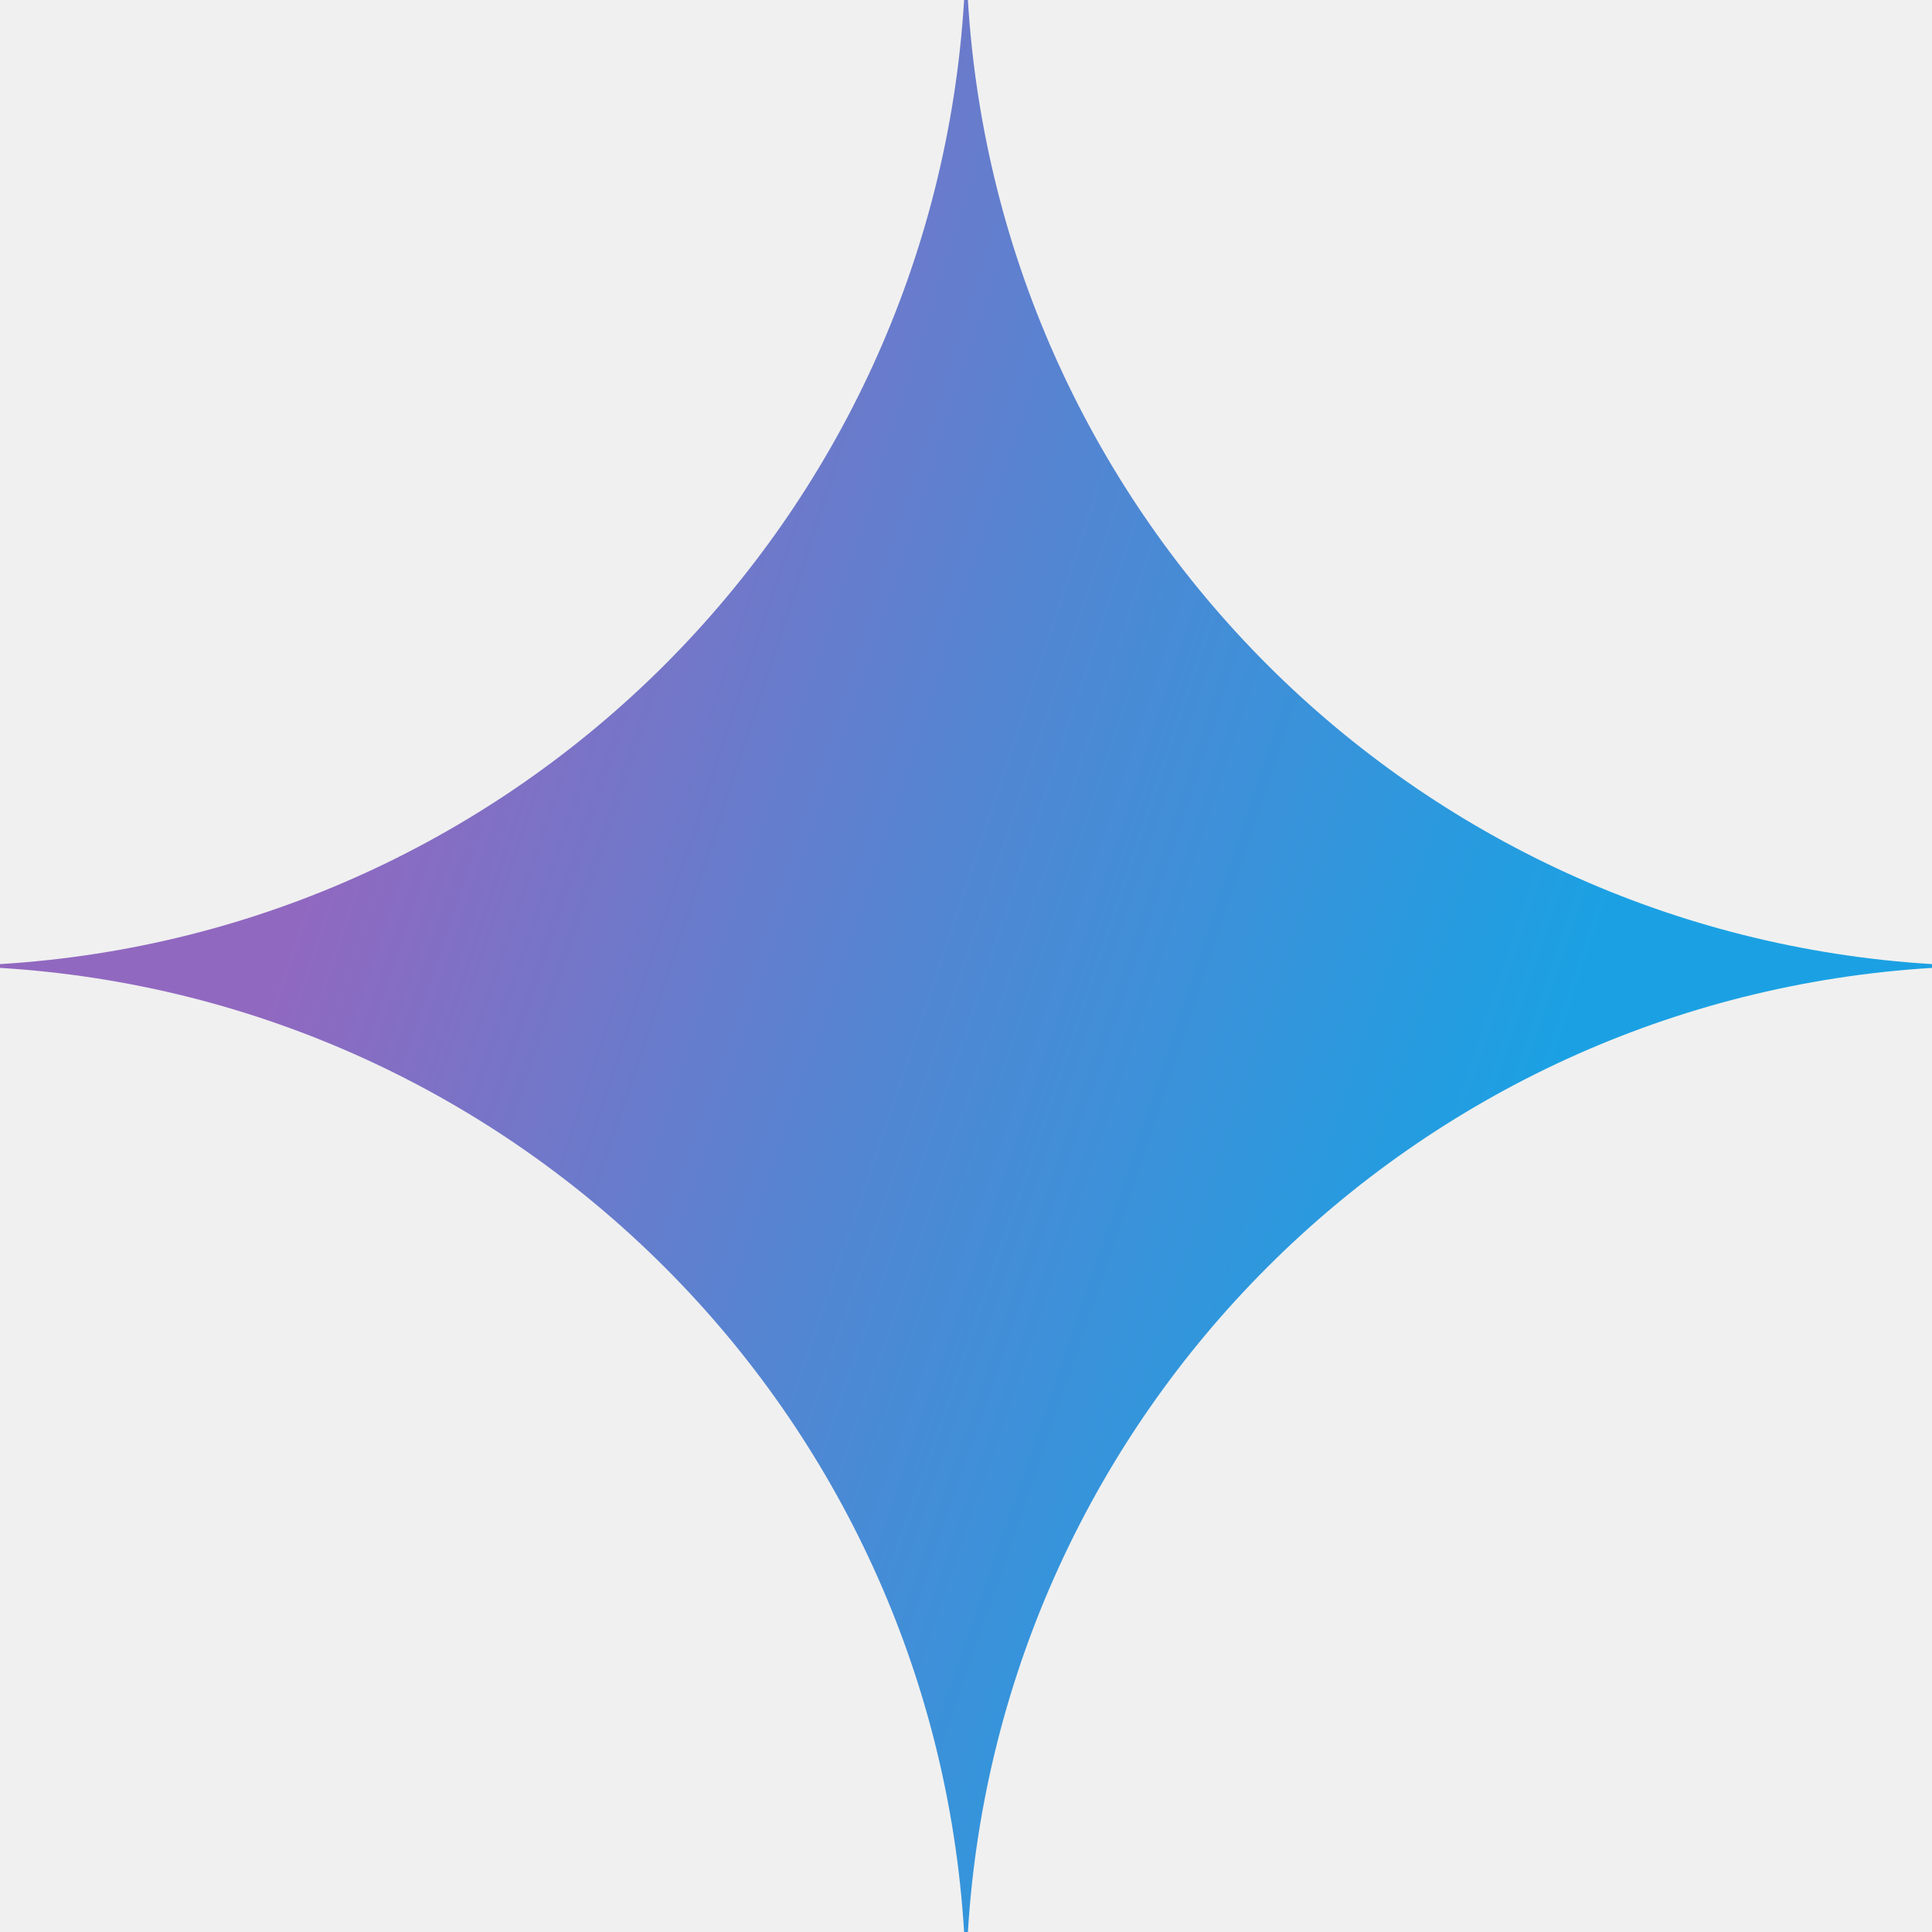
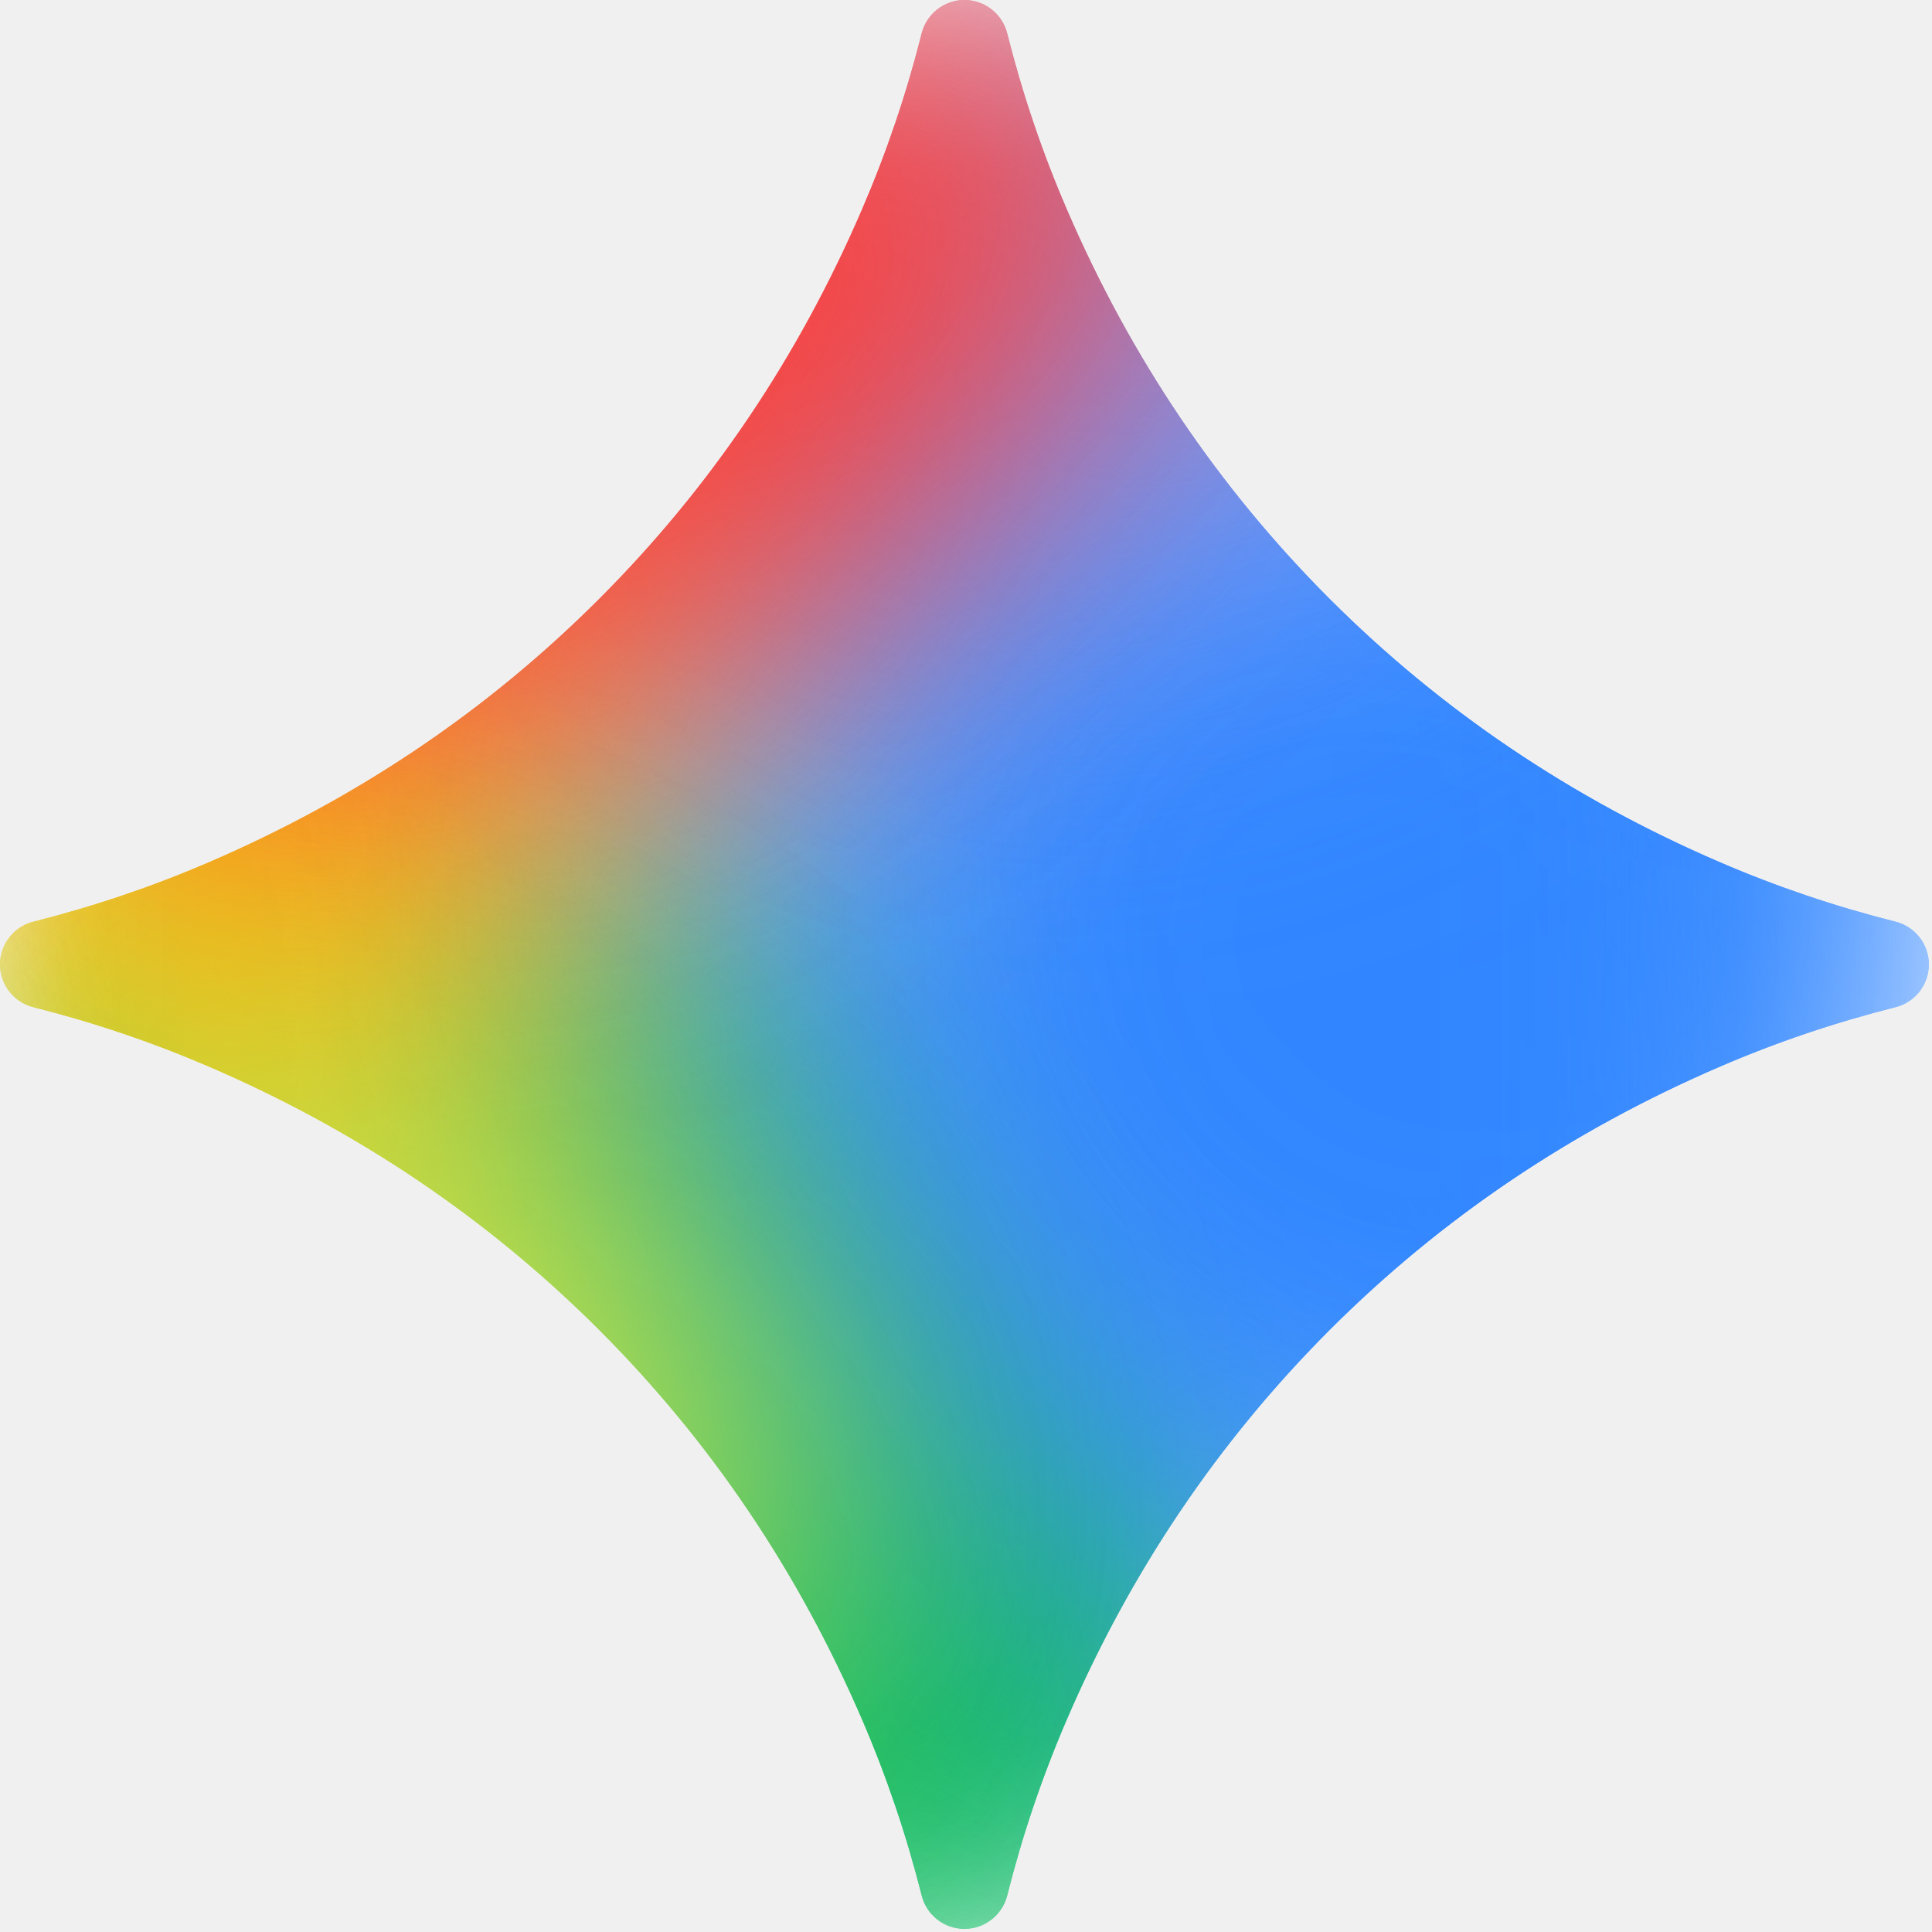
- <svg xmlns="http://www.w3.org/2000/svg" xml:space="preserve" viewBox="0 0 512 512">
-   <radialGradient id="a" cx="-37.129" cy="650.866" r="32" gradientTransform="matrix(16.13 5.46 43.7 -129.23 -27793.309 84523.438)" gradientUnits="userSpaceOnUse">
-     <stop offset=".067" style="stop-color:#9168c0" />
-     <stop offset=".343" style="stop-color:#5684d1" />
-     <stop offset=".672" style="stop-color:#1ba1e3" />
-   </radialGradient>
-   <path d="M512 256.5c-137.5 8.4-247.1 118-255.5 255.5h-1C247.1 374.5 137.5 264.9 0 256.5v-1c137.5-8.4 247.1-118 255.5-255.5h1c8.4 137.5 118 247.1 255.5 255.5z" style="fill:url(#a)" />
+ <svg xmlns="http://www.w3.org/2000/svg" class="gemini-logo" width="65" height="65" viewBox="0 0 65 65" fill="none">
+   <path d="M57.865 29.011C52.865 26.859 48.49 23.906 44.739 20.157C40.99 16.407 38.037 12.031 35.885 7.031C35.059 5.115 34.395 3.146 33.886 1.126C33.72 0.466 33.128 0.001 32.447 0.001C31.767 0.001 31.175 0.466 31.009 1.126C30.5 3.146 29.836 5.113 29.01 7.031C26.858 12.031 23.905 16.407 20.156 20.157C16.406 23.906 12.03 26.859 7.03 29.011C5.114 29.837 3.144 30.501 1.125 31.01C0.465 31.176 0 31.768 0 32.449C0 33.129 0.465 33.721 1.125 33.887C3.144 34.396 5.112 35.06 7.03 35.886C12.03 38.038 16.404 40.991 20.156 44.74C23.907 48.49 26.858 52.866 29.01 57.866C29.836 59.782 30.5 61.752 31.009 63.771C31.175 64.431 31.767 64.896 32.447 64.896C33.128 64.896 33.72 64.431 33.886 63.771C34.395 61.752 35.059 59.784 35.885 57.866C38.037 52.866 40.99 48.492 44.739 44.74C48.489 40.991 52.865 38.038 57.865 35.886C59.781 35.06 61.751 34.396 63.77 33.887C64.43 33.721 64.895 33.129 64.895 32.449C64.895 31.768 64.43 31.176 63.77 31.01C61.751 30.501 59.783 29.837 57.865 29.011Z" fill="white" />
+   <mask id="mask0_10859_4895" style="mask-type:alpha" maskUnits="userSpaceOnUse" x="0" y="0" width="65" height="65">
+     <path d="M32.447 0C33.128 0 33.72 0.465 33.886 1.125C34.395 3.144 35.059 5.114 35.885 7.03C38.037 12.03 40.99 16.406 44.739 20.155C48.49 23.904 52.865 26.858 57.864 29.01C59.782 29.836 61.75 30.5 63.77 31.009C64.43 31.175 64.894 31.767 64.894 32.447C64.894 33.128 64.43 33.72 63.77 33.886C61.75 34.395 59.78 35.059 57.864 35.885C52.865 38.037 48.489 40.99 44.739 44.739C40.99 48.49 38.037 52.865 35.885 57.864C35.059 59.782 34.395 61.75 33.886 63.77C33.72 64.43 33.128 64.894 32.447 64.894C31.767 64.894 31.175 64.43 31.009 63.77C30.5 61.75 29.836 59.78 29.01 57.864C26.858 52.865 23.906 48.489 20.155 44.739C16.404 40.99 12.03 38.037 7.03 35.885C5.112 35.059 3.144 34.395 1.125 33.886C0.465 33.72 0 33.128 0 32.447C8.67651e-05 31.767 0.465 31.175 1.125 31.009C3.144 30.5 5.114 29.836 7.03 29.01C12.03 26.858 16.406 23.905 20.155 20.155C23.905 16.406 26.858 12.03 29.01 7.03C29.836 5.112 30.5 3.144 31.009 1.125C31.175 0.465 31.767 8.67651e-05 32.447 0Z" fill="black" />
+     <path d="M32.447 0C33.128 0 33.72 0.465 33.886 1.125C34.395 3.144 35.059 5.114 35.885 7.03C38.037 12.03 40.99 16.406 44.739 20.155C48.49 23.904 52.865 26.858 57.864 29.01C59.782 29.836 61.75 30.5 63.77 31.009C64.43 31.175 64.894 31.767 64.894 32.447C64.894 33.128 64.43 33.72 63.77 33.886C61.75 34.395 59.78 35.059 57.864 35.885C52.865 38.037 48.489 40.99 44.739 44.739C40.99 48.49 38.037 52.865 35.885 57.864C35.059 59.782 34.395 61.75 33.886 63.77C33.72 64.43 33.128 64.894 32.447 64.894C31.767 64.894 31.175 64.43 31.009 63.77C30.5 61.75 29.836 59.78 29.01 57.864C26.858 52.865 23.906 48.489 20.155 44.739C16.404 40.99 12.03 38.037 7.03 35.885C5.112 35.059 3.144 34.395 1.125 33.886C0.465 33.72 0 33.128 0 32.447C8.67651e-05 31.767 0.465 31.175 1.125 31.009C3.144 30.5 5.114 29.836 7.03 29.01C12.03 26.858 16.406 23.905 20.155 20.155C23.905 16.406 26.858 12.03 29.01 7.03C29.836 5.112 30.5 3.144 31.009 1.125C31.175 0.465 31.767 8.67651e-05 32.447 0Z" fill="url(#paint0_linear_10859_4895)" />
+   </mask>
+   <g mask="url(#mask0_10859_4895)">
+     <g filter="url(#filter0_f_10859_4895)">
+       <ellipse cx="14.407" cy="16.95" rx="14.407" ry="16.95" transform="matrix(0.942341 0.334654 -0.334652 0.942342 -8.09058 13.9664)" fill="#FFE432" />
+     </g>
+     <g filter="url(#filter1_f_10859_4895)">
+       <ellipse cx="27.433" cy="2.587" rx="18.652" ry="19.062" fill="#FC413D" />
+     </g>
+     <g filter="url(#filter2_f_10859_4895)">
+       <ellipse cx="18.951" cy="57.386" rx="19.493" ry="25.253" transform="rotate(-2.79865 18.9512 57.3856)" fill="#00B95C" />
+     </g>
+     <g filter="url(#filter3_f_10859_4895)">
+       <ellipse cx="18.951" cy="57.386" rx="19.493" ry="25.253" transform="rotate(-2.79865 18.9512 57.3856)" fill="#00B95C" />
+     </g>
+     <g filter="url(#filter4_f_10859_4895)">
+       <ellipse cx="20.02" cy="56.211" rx="19.107" ry="21.035" transform="rotate(-31.3178 20.0204 56.2114)" fill="#00B95C" />
+     </g>
+     <g filter="url(#filter5_f_10859_4895)">
+       <ellipse cx="67.391" cy="25.327" rx="18.346" ry="17.667" fill="#3186FF" />
+     </g>
+     <g filter="url(#filter6_f_10859_4895)">
+       <ellipse cx="21.222" cy="22.384" rx="21.222" ry="22.384" transform="matrix(0.795985 0.605316 -0.605314 0.795987 -2.85815 -7.53723)" fill="#FBBC04" />
+     </g>
+     <g filter="url(#filter7_f_10859_4895)">
+       <ellipse cx="24.469" cy="22.604" rx="24.469" ry="22.604" transform="matrix(0.824033 0.566542 -0.566539 0.824035 40.1882 0.315002)" fill="#3186FF" />
+     </g>
+     <g filter="url(#filter8_f_10859_4895)">
+       <path d="M54.984 -2.336C57.817 1.516 54.176 9.005 46.853 14.391C39.529 19.778 31.296 21.022 28.463 17.17C25.63 13.318 29.27 5.829 36.593 0.443C43.917 -4.944 52.151 -6.188 54.984 -2.336Z" fill="#749BFF" />
+     </g>
+     <g filter="url(#filter9_f_10859_4895)">
+       <ellipse cx="19.902" cy="3.356" rx="27.971" ry="17.388" transform="rotate(-42.848 19.9023 3.35597)" fill="#FC413D" />
+     </g>
+     <g filter="url(#filter10_f_10859_4895)">
+       <ellipse cx="13.583" cy="46.75" rx="14.989" ry="8.717" transform="rotate(35.592 13.5831 46.7501)" fill="#FFEE48" />
+     </g>
+   </g>
+   <defs>
+     <filter id="filter0_f_10859_4895" x="-19.824" y="13.152" width="39.274" height="43.217" filterUnits="userSpaceOnUse" color-interpolation-filters="sRGB">
+       <feFlood flood-opacity="0" result="BackgroundImageFix" />
+       <feBlend mode="normal" in="SourceGraphic" in2="BackgroundImageFix" result="shape" />
+       <feGaussianBlur stdDeviation="2.46" result="effect1_foregroundBlur_10859_4895" />
+     </filter>
+     <filter id="filter1_f_10859_4895" x="-15.001" y="-40.257" width="84.868" height="85.688" filterUnits="userSpaceOnUse" color-interpolation-filters="sRGB">
+       <feFlood flood-opacity="0" result="BackgroundImageFix" />
+       <feBlend mode="normal" in="SourceGraphic" in2="BackgroundImageFix" result="shape" />
+       <feGaussianBlur stdDeviation="11.891" result="effect1_foregroundBlur_10859_4895" />
+     </filter>
+     <filter id="filter2_f_10859_4895" x="-20.776" y="11.927" width="79.454" height="90.917" filterUnits="userSpaceOnUse" color-interpolation-filters="sRGB">
+       <feFlood flood-opacity="0" result="BackgroundImageFix" />
+       <feBlend mode="normal" in="SourceGraphic" in2="BackgroundImageFix" result="shape" />
+       <feGaussianBlur stdDeviation="10.109" result="effect1_foregroundBlur_10859_4895" />
+     </filter>
+     <filter id="filter3_f_10859_4895" x="-20.776" y="11.927" width="79.454" height="90.917" filterUnits="userSpaceOnUse" color-interpolation-filters="sRGB">
+       <feFlood flood-opacity="0" result="BackgroundImageFix" />
+       <feBlend mode="normal" in="SourceGraphic" in2="BackgroundImageFix" result="shape" />
+       <feGaussianBlur stdDeviation="10.109" result="effect1_foregroundBlur_10859_4895" />
+     </filter>
+     <filter id="filter4_f_10859_4895" x="-19.845" y="15.459" width="79.731" height="81.505" filterUnits="userSpaceOnUse" color-interpolation-filters="sRGB">
+       <feFlood flood-opacity="0" result="BackgroundImageFix" />
+       <feBlend mode="normal" in="SourceGraphic" in2="BackgroundImageFix" result="shape" />
+       <feGaussianBlur stdDeviation="10.109" result="effect1_foregroundBlur_10859_4895" />
+     </filter>
+     <filter id="filter5_f_10859_4895" x="29.832" y="-11.552" width="75.117" height="73.758" filterUnits="userSpaceOnUse" color-interpolation-filters="sRGB">
+       <feFlood flood-opacity="0" result="BackgroundImageFix" />
+       <feBlend mode="normal" in="SourceGraphic" in2="BackgroundImageFix" result="shape" />
+       <feGaussianBlur stdDeviation="9.606" result="effect1_foregroundBlur_10859_4895" />
+     </filter>
+     <filter id="filter6_f_10859_4895" x="-38.583" y="-16.253" width="78.135" height="78.758" filterUnits="userSpaceOnUse" color-interpolation-filters="sRGB">
+       <feFlood flood-opacity="0" result="BackgroundImageFix" />
+       <feBlend mode="normal" in="SourceGraphic" in2="BackgroundImageFix" result="shape" />
+       <feGaussianBlur stdDeviation="8.706" result="effect1_foregroundBlur_10859_4895" />
+     </filter>
+     <filter id="filter7_f_10859_4895" x="8.107" y="-5.966" width="78.877" height="77.539" filterUnits="userSpaceOnUse" color-interpolation-filters="sRGB">
+       <feFlood flood-opacity="0" result="BackgroundImageFix" />
+       <feBlend mode="normal" in="SourceGraphic" in2="BackgroundImageFix" result="shape" />
+       <feGaussianBlur stdDeviation="7.775" result="effect1_foregroundBlur_10859_4895" />
+     </filter>
+     <filter id="filter8_f_10859_4895" x="13.587" y="-18.488" width="56.272" height="51.81" filterUnits="userSpaceOnUse" color-interpolation-filters="sRGB">
+       <feFlood flood-opacity="0" result="BackgroundImageFix" />
+       <feBlend mode="normal" in="SourceGraphic" in2="BackgroundImageFix" result="shape" />
+       <feGaussianBlur stdDeviation="6.957" result="effect1_foregroundBlur_10859_4895" />
+     </filter>
+     <filter id="filter9_f_10859_4895" x="-15.526" y="-31.297" width="70.856" height="69.306" filterUnits="userSpaceOnUse" color-interpolation-filters="sRGB">
+       <feFlood flood-opacity="0" result="BackgroundImageFix" />
+       <feBlend mode="normal" in="SourceGraphic" in2="BackgroundImageFix" result="shape" />
+       <feGaussianBlur stdDeviation="5.876" result="effect1_foregroundBlur_10859_4895" />
+     </filter>
+     <filter id="filter10_f_10859_4895" x="-14.168" y="20.964" width="55.502" height="51.571" filterUnits="userSpaceOnUse" color-interpolation-filters="sRGB">
+       <feFlood flood-opacity="0" result="BackgroundImageFix" />
+       <feBlend mode="normal" in="SourceGraphic" in2="BackgroundImageFix" result="shape" />
+       <feGaussianBlur stdDeviation="7.273" result="effect1_foregroundBlur_10859_4895" />
+     </filter>
+     <linearGradient id="paint0_linear_10859_4895" x1="18.447" y1="43.42" x2="52.153" y2="15.004" gradientUnits="userSpaceOnUse">
+       <stop stop-color="#4893FC" />
+       <stop offset="0.27" stop-color="#4893FC" />
+       <stop offset="0.777" stop-color="#969DFF" />
+       <stop offset="1" stop-color="#BD99FE" />
+     </linearGradient>
+   </defs>
</svg>
